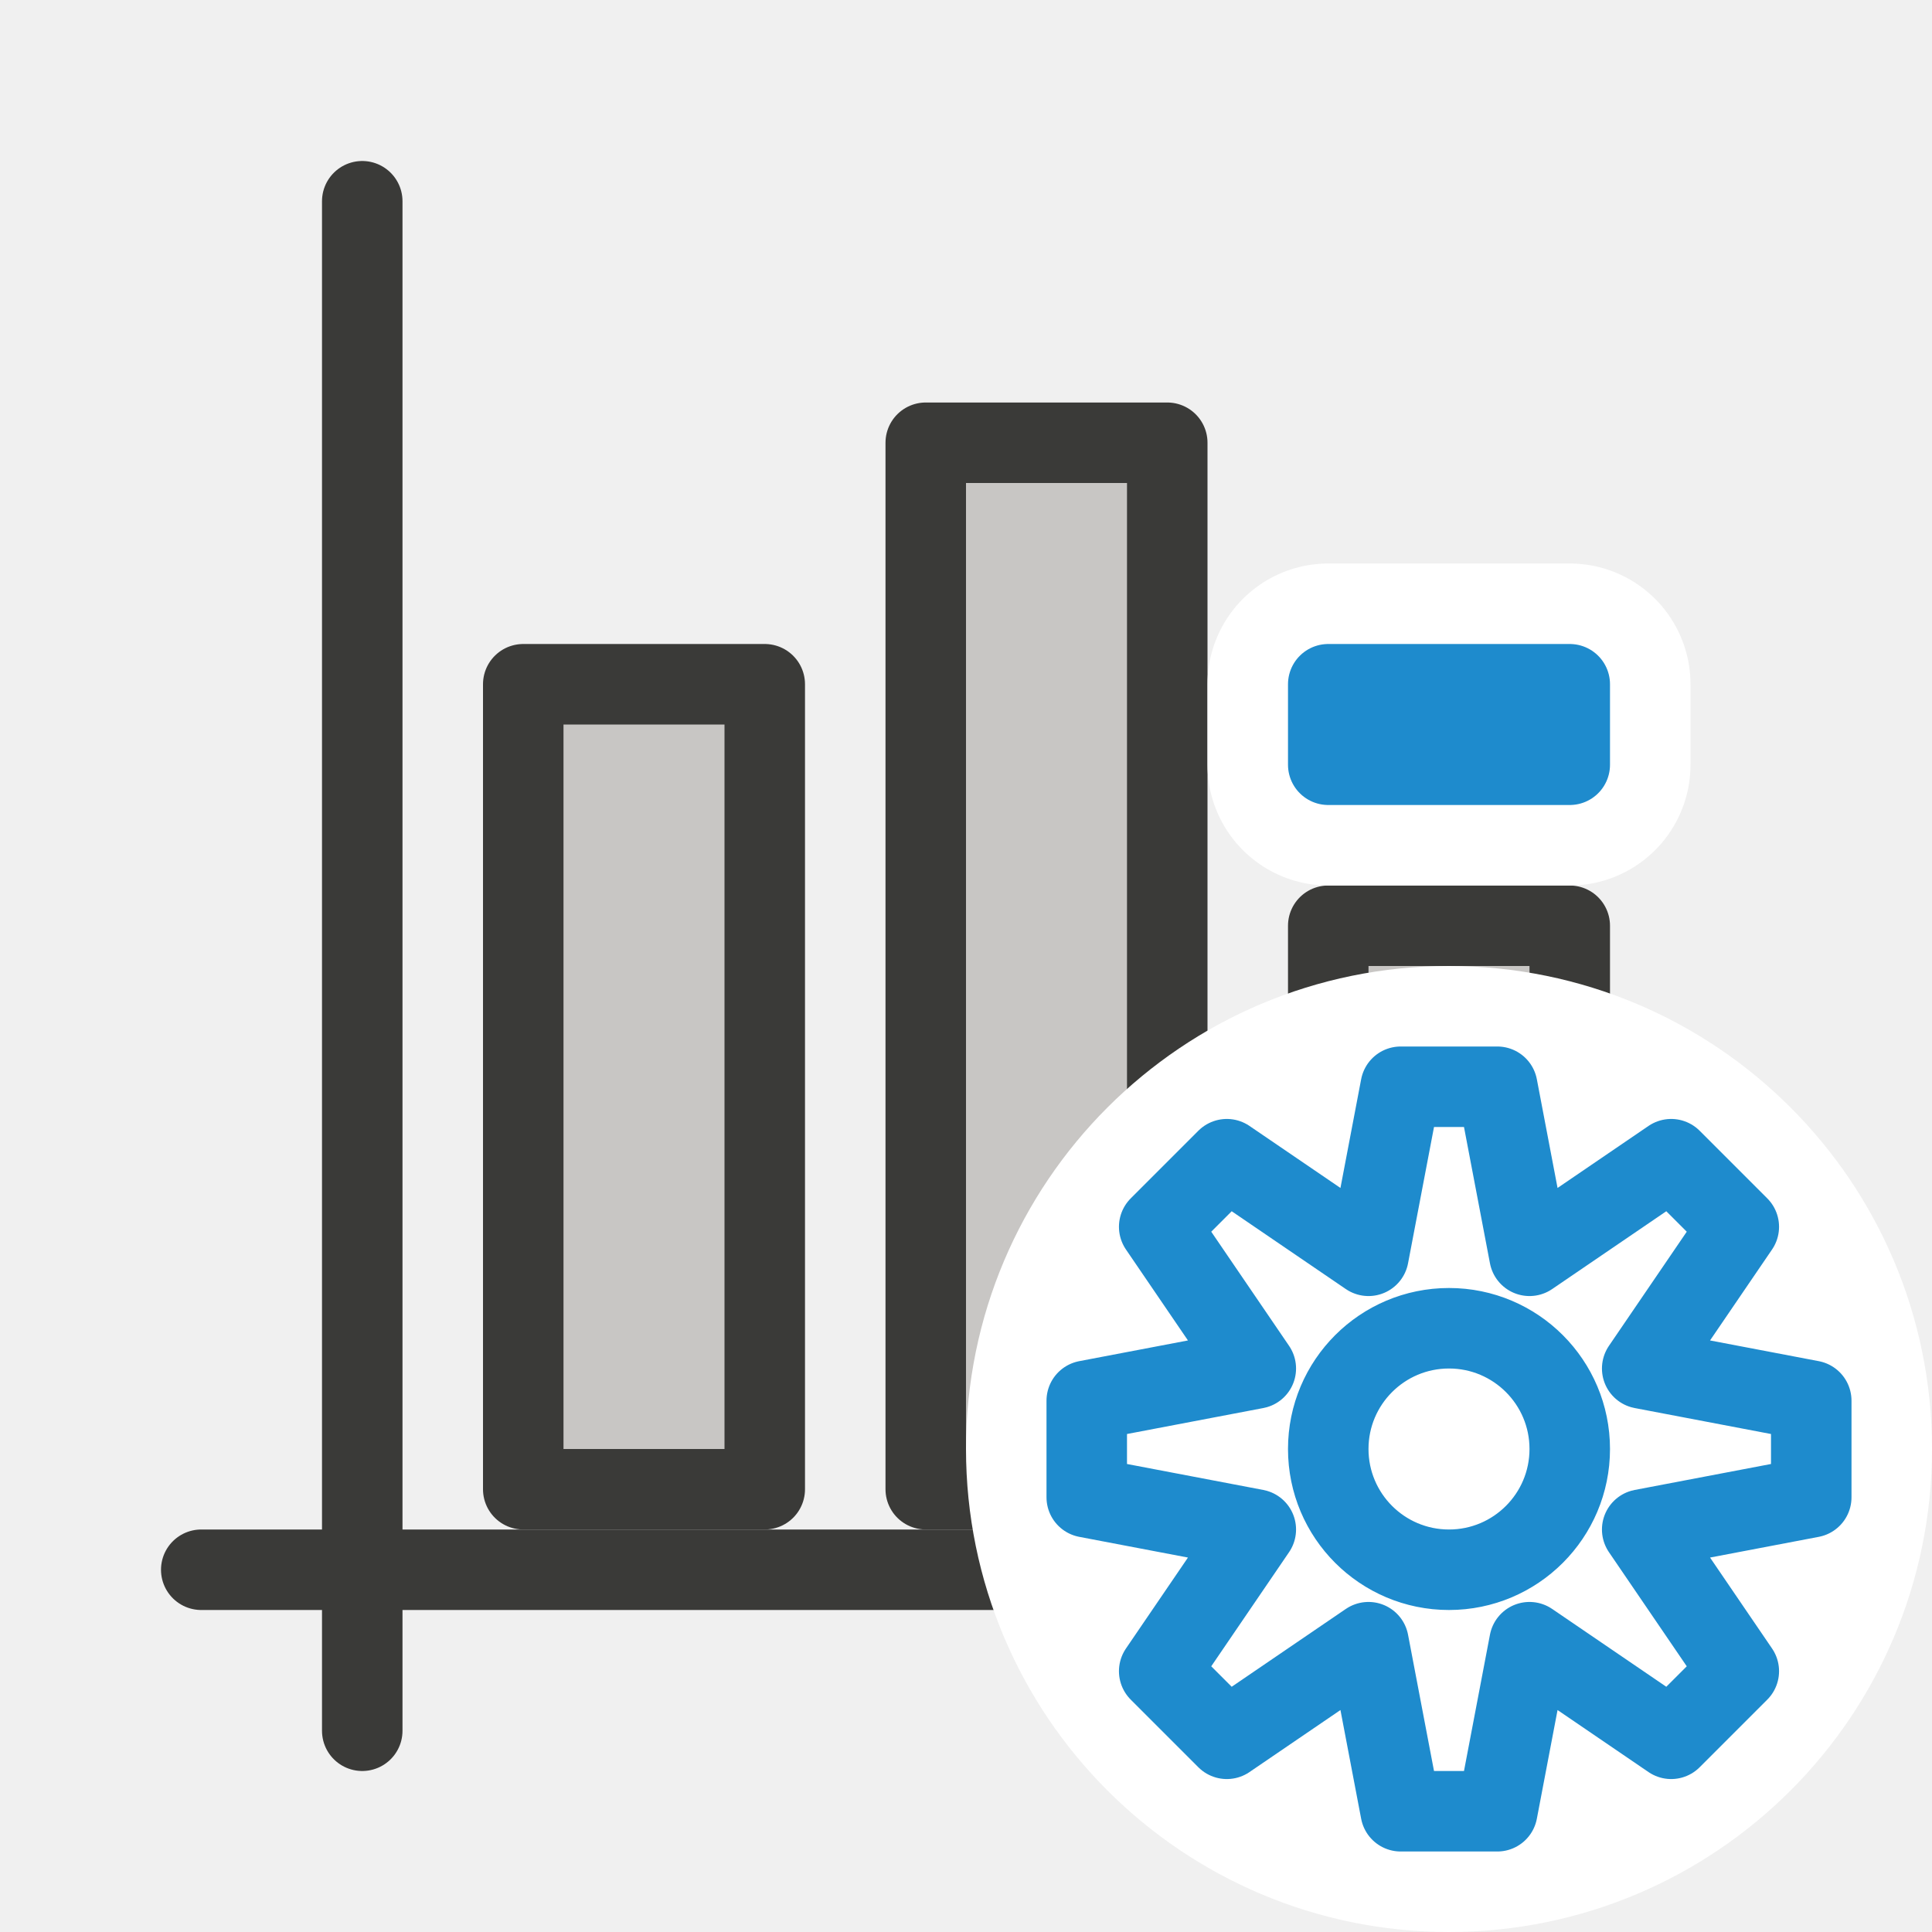
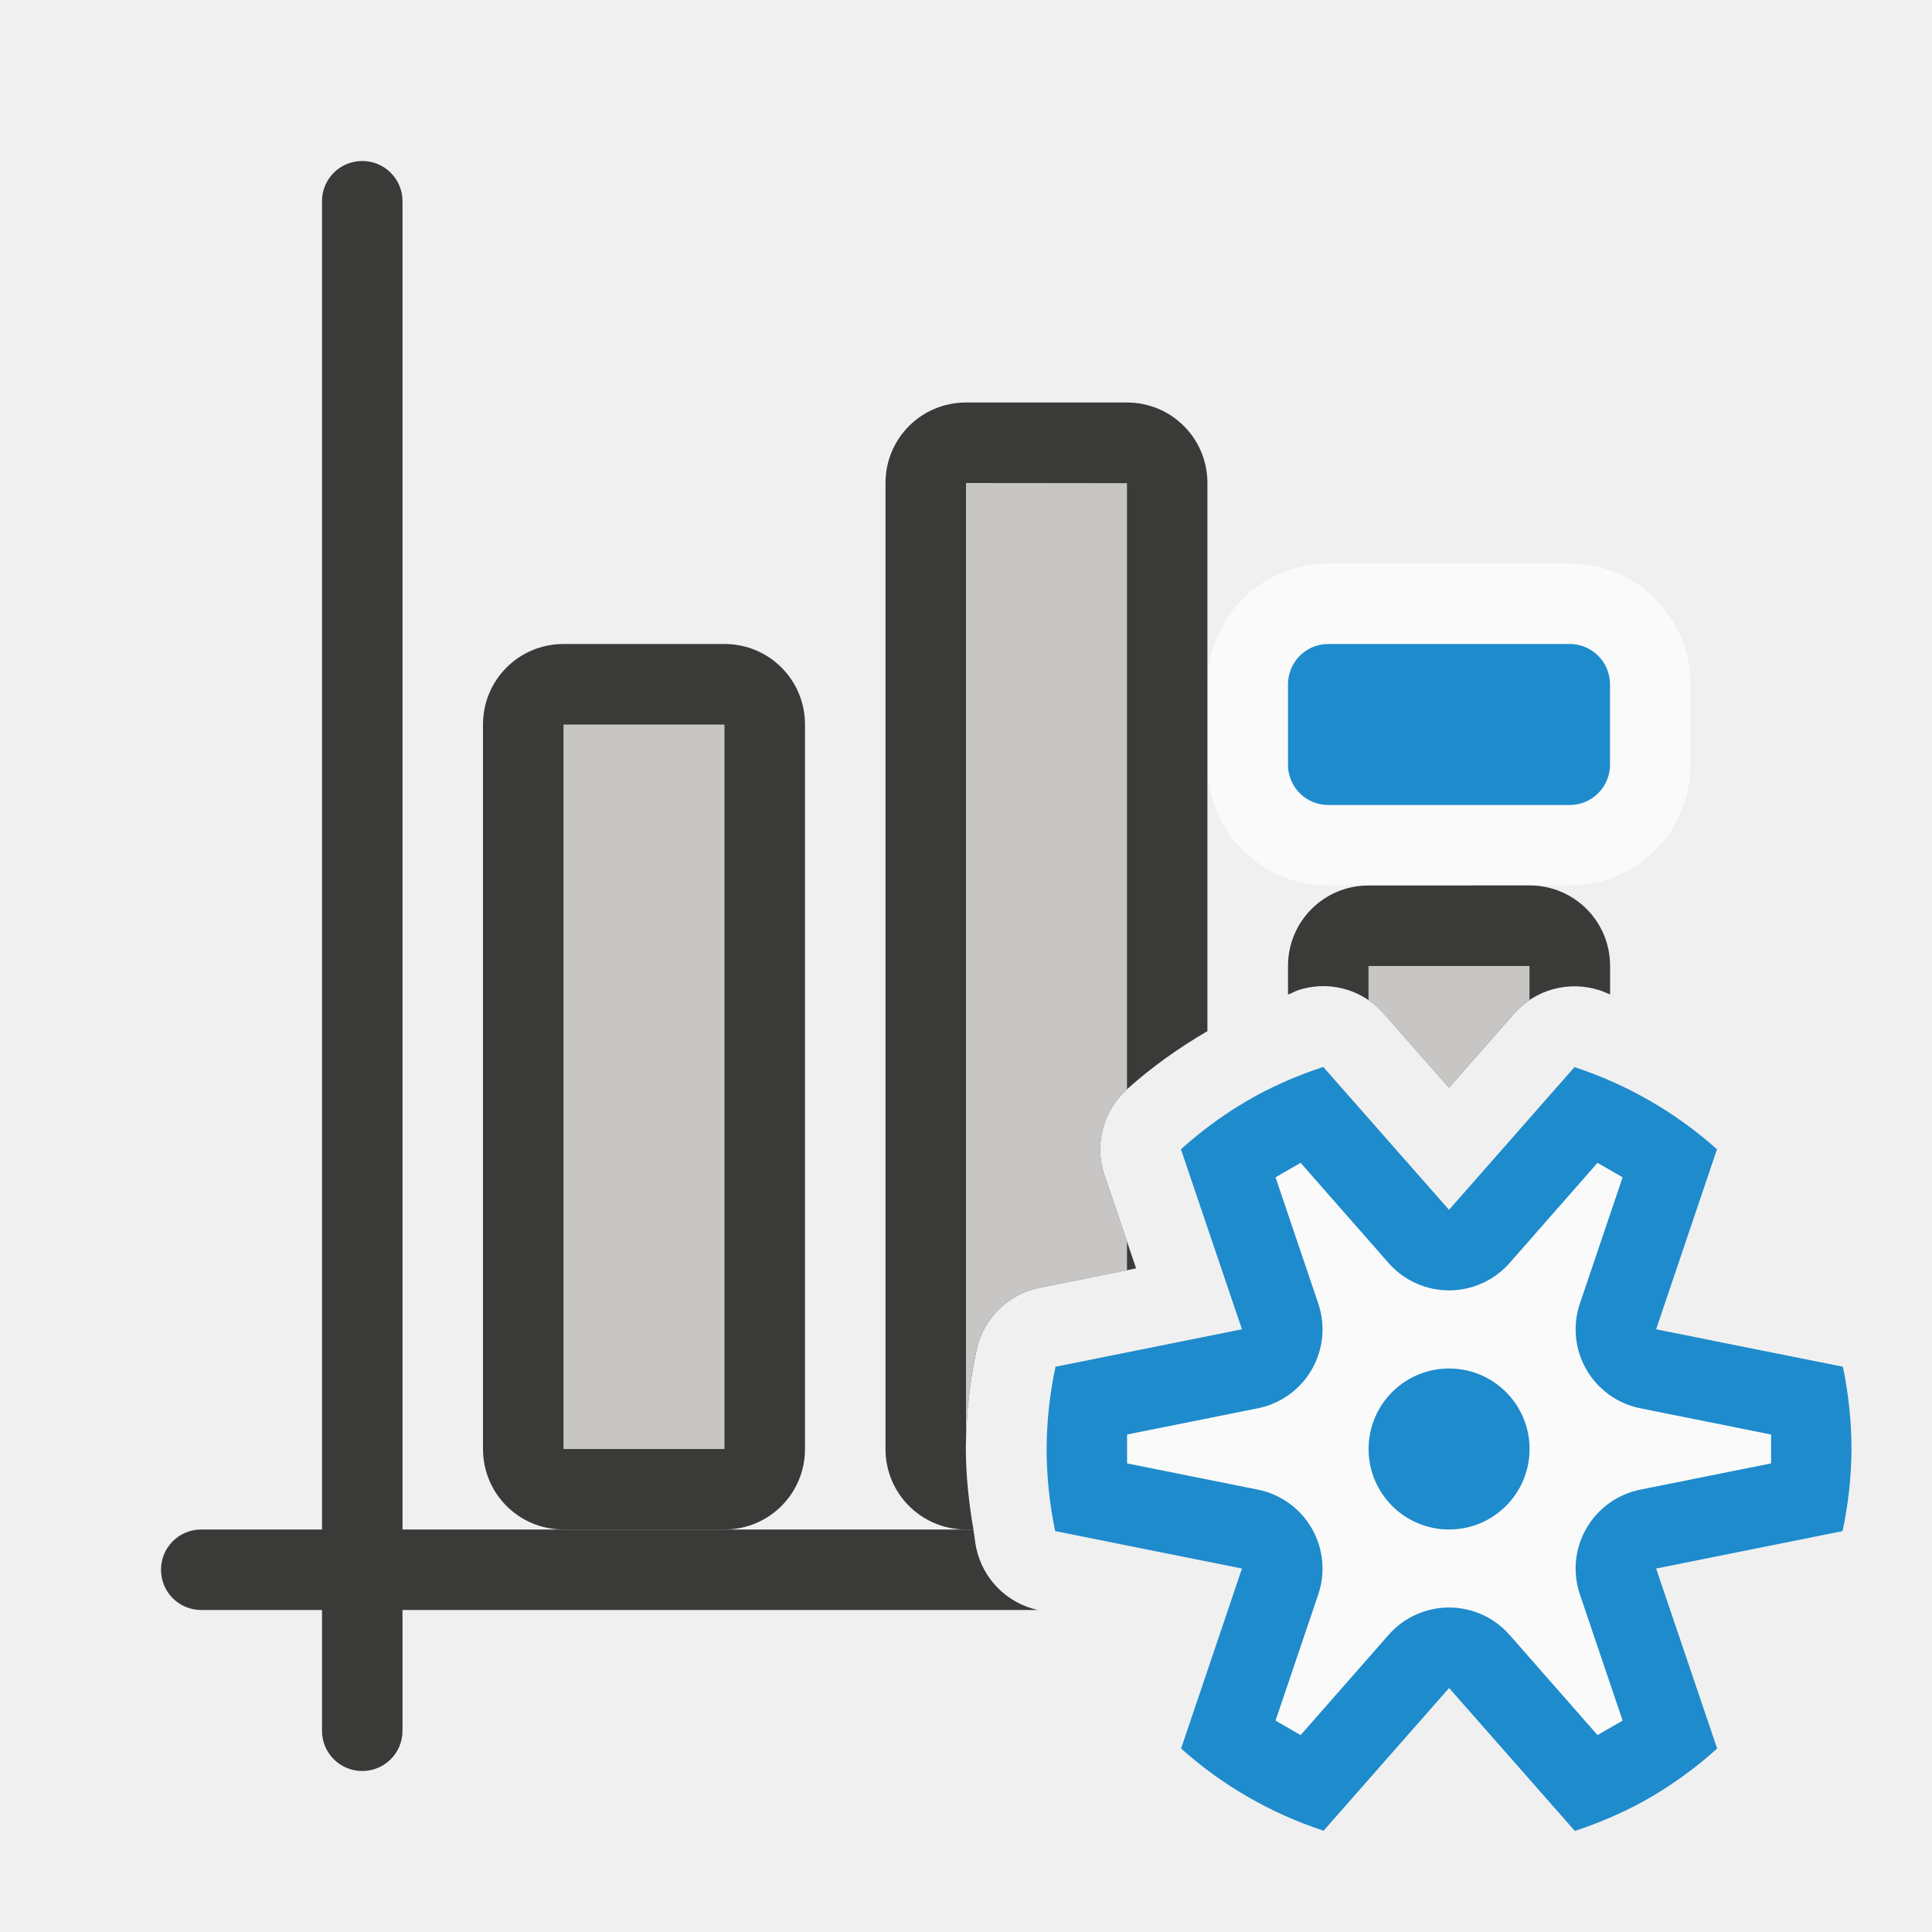
<svg xmlns="http://www.w3.org/2000/svg" viewBox="0 0 24 24">
-   <g id="background" class="icn icn--area-color" fill="#c8c6c4" stroke="#3a3a38" stroke-linecap="round" stroke-linejoin="round">
-     <path d="M 4.5,21.5 V 2.5" />
-     <path d="m 2.5,19.5 h 19" />
-   </g>
-   <g id="symbol" class="icn icn--area-color" fill="#c8c6c4" stroke="#3a3a38" stroke-linecap="round" stroke-linejoin="round">
-     <path d="M 11.5 5.5 L 11.5 18.5 L 14.5 18.5 L 14.5 5.5 L 11.5 5.5 z M 6.5 8.5 L 6.5 18.5 L 9.5 18.5 L 9.5 8.5 L 6.5 8.5 z M 16.5 11.5 L 16.5 18.5 L 19.5 18.5 L 19.5 11.5 L 16.5 11.5 z " />
-   </g>
-   <g id="symbol-background" class="icn icn--background" fill="#fff" stroke="#fff" stroke-width="3px" stroke-linecap="round" stroke-linejoin="round">
-     <path d="m 16.5,8.5 h 3 v 1 h -3 z" />
-   </g>
-   <g id="symbol" class="icn icn--highlight-color" fill="#83beec" stroke="#1e8bcd" stroke-linecap="round" stroke-linejoin="round">
-     <path d="m 16.5,8.5 h 3 v 1 h -3 z" />
-   </g>
-   <g id="symbol-background" class="icn icn--background" fill="#fff" stroke="#fff" stroke-width="3px" stroke-linecap="round" stroke-linejoin="round">
-     <path d="M 18 13.5 A 4.5 4.5 0 0 0 13.5 18 A 4.5 4.5 0 0 0 18 22.5 A 4.5 4.5 0 0 0 22.5 18 A 4.5 4.5 0 0 0 18 13.5 z " />
-   </g>
-   <g id="symbol" class="icn icn--highlight-color-line" fill="none" stroke="#1e8bcd" stroke-linecap="round" stroke-linejoin="round">
-     <path d="M 17.4 13.5 L 17 15.6 L 15.24 14.4 L 14.4 15.24 L 15.6 17 L 13.5 17.4 L 13.5 18.6 L 15.6 19.0 L 14.4 20.76 L 15.24 21.6 L 17 20.4 L 17.4 22.5 L 18.6 22.5 L 19.0 20.4 L 20.76 21.6 L 21.6 20.76 L 20.4 19.0 L 22.5 18.6 L 22.5 17.4 L 20.4 17 L 21.6 15.24 L 20.76 14.4 L 19.0 15.6 L 18.6 13.5 L 17.4 13.5 z M 18 16.5 A 1.5 1.5 0 0 1 19.5 18 A 1.5 1.5 0 0 1 18 19.5 A 1.5 1.5 0 0 1 16.5 18 A 1.5 1.5 0 0 1 18 16.5 z " />
-   </g>
+   <path d="m16.5 7h3c.831 0 1.5.669 1.5 1.5v1c0 .831-.669 1.5-1.5 1.5h-3c-.831 0-1.5-.669-1.5-1.5v-1c0-.831.669-1.5 1.5-1.5z" fill="#fafafa" fill-opacity=".983" />
+   <path d="m12 5c-.554 0-1 .446-1 1v12c0 .554.446 1 1 1h.092c-.056-.33-.093-.663-.094-.998a1.003 1.003 0 0 1 0-.008c.002-.412.046-.824.133-1.227a1.003 1.003 0 0 1 .783-.771l1.199-.24-.393-1.156a1.003 1.003 0 0 1 .277-1.066c.307-.277.645-.516 1.002-.725v-6.809c0-.554-.446-1-1-1zm-5 3c-.554 0-1 .446-1 1v9c0 .554.446 1 1 1h2c.554 0 1-.446 1-1v-9c0-.554-.446-1-1-1zm10 3c-.554 0-1 .446-1 1v.355c.044-.015.083-.04.127-.055a1.003 1.003 0 0 1 .26-.049 1.003 1.003 0 0 1 .803.34l.809.92.807-.918a1.003 1.003 0 0 1 1.066-.291c.044.014.085.035.129.051v-.354c0-.554-.446-1-1-1z" fill="#3a3a38" />
+   <path d="m4.5 2c-.277 0-.5.223-.5.5v16.5h-1.5c-.277 0-.5.223-.5.5s.223.5.5.5h1.5v1.5c0 .277.223.5.5.5s.5-.223.5-.5v-1.5h7.893a1.003 1.003 0 0 1 -.766-.771c-.016-.076-.022-.152-.035-.229h-7.092v-16.5c0-.277-.223-.5-.5-.5z" fill="#3a3a38" />
+   <path d="m12 6v11.959c.005-.401.047-.8.131-1.191a1.003 1.003 0 0 1 .783-.771l1.086-.217v-.357l-.279-.822a1.003 1.003 0 0 1 .277-1.066c.001-.001.001-.001.002-.002v-7.531zm-5 3v9h2v-9zm10 3v.426a1.003 1.003 0 0 1 .189.166l.809.92.807-.918a1.003 1.003 0 0 1 .195-.172v-.422z" fill="#c8c6c4" />
+   <path d="m16.5 8a.5.5 0 0 0 -.5.5v1a.5.5 0 0 0 .5.5h3a.5.5 0 0 0 .5-.5v-1a.5.5 0 0 0 -.5-.5z" fill="#1e8bcd" />
+   <path d="m22 17.82 0.0.359-1.625.326c-.591.119-.943.73-.75 1.301l.529 1.562.002.006-.312.18-1.092-1.244c-.398-.454-1.106-.454-1.504 0l-1.092 1.244-.312-.18.531-1.568c.193-.571-.159-1.182-.75-1.301l-1.625-.326-0-.359 1.625-.326c.591-.119.943-.73.75-1.301l-.531-1.568.312-.18 1.092 1.244c.216.246.54.371.865.334.247-.028.475-.147.639-.334l1.092-1.244.313.18-.531 1.568c-.193.571.159 1.182.75 1.301z" fill="#fafafa" />
+   <path d="m16.438 13.254c-.288.094-.567.213-.834.357-.336.185-.649.409-.934.666l.758 2.236-2.316.465c-.072.336-.109.678-.111 1.021.001.343.037.686.107 1.021l2.32.465-.756 2.236c.513.459 1.116.806 1.77 1.021l1.559-1.773 1.562 1.775c.288-.094.567-.213.834-.357.336-.185.649-.409.934-.666l-.758-2.236 2.316-.465c.072-.336.109-.678.111-1.021-.001-.343-.037-.686-.107-1.021l-2.32-.465.756-2.236c-.513-.459-1.116-.806-1.77-1.021l-1.559 1.773-.469-.533zm-.281 1.191 1.092 1.244a1 1 0 0 0 .865.334 1 1 0 0 0 .639-.334l1.092-1.244.312.18-.531 1.568a1 1 0 0 0 .75 1.301l1.625.326v.359l-1.625.326a1 1 0 0 0 -.75 1.301l.529 1.562.002.006-.312.18-1.092-1.244a1 1 0 0 0 -1.504 0l-1.092 1.244-.312-.18.531-1.568a1 1 0 0 0 -.75-1.301l-1.625-.326v-.359l1.625-.326a1 1 0 0 0 .75-1.301l-.531-1.568zm1.844 2.555a1 1 0 0 0 -1 1 1 1 0 0 0 1 1 1 1 0 0 0 1-1 1 1 0 0 0 -1-1z" fill="#1e8bcd" />
</svg>
